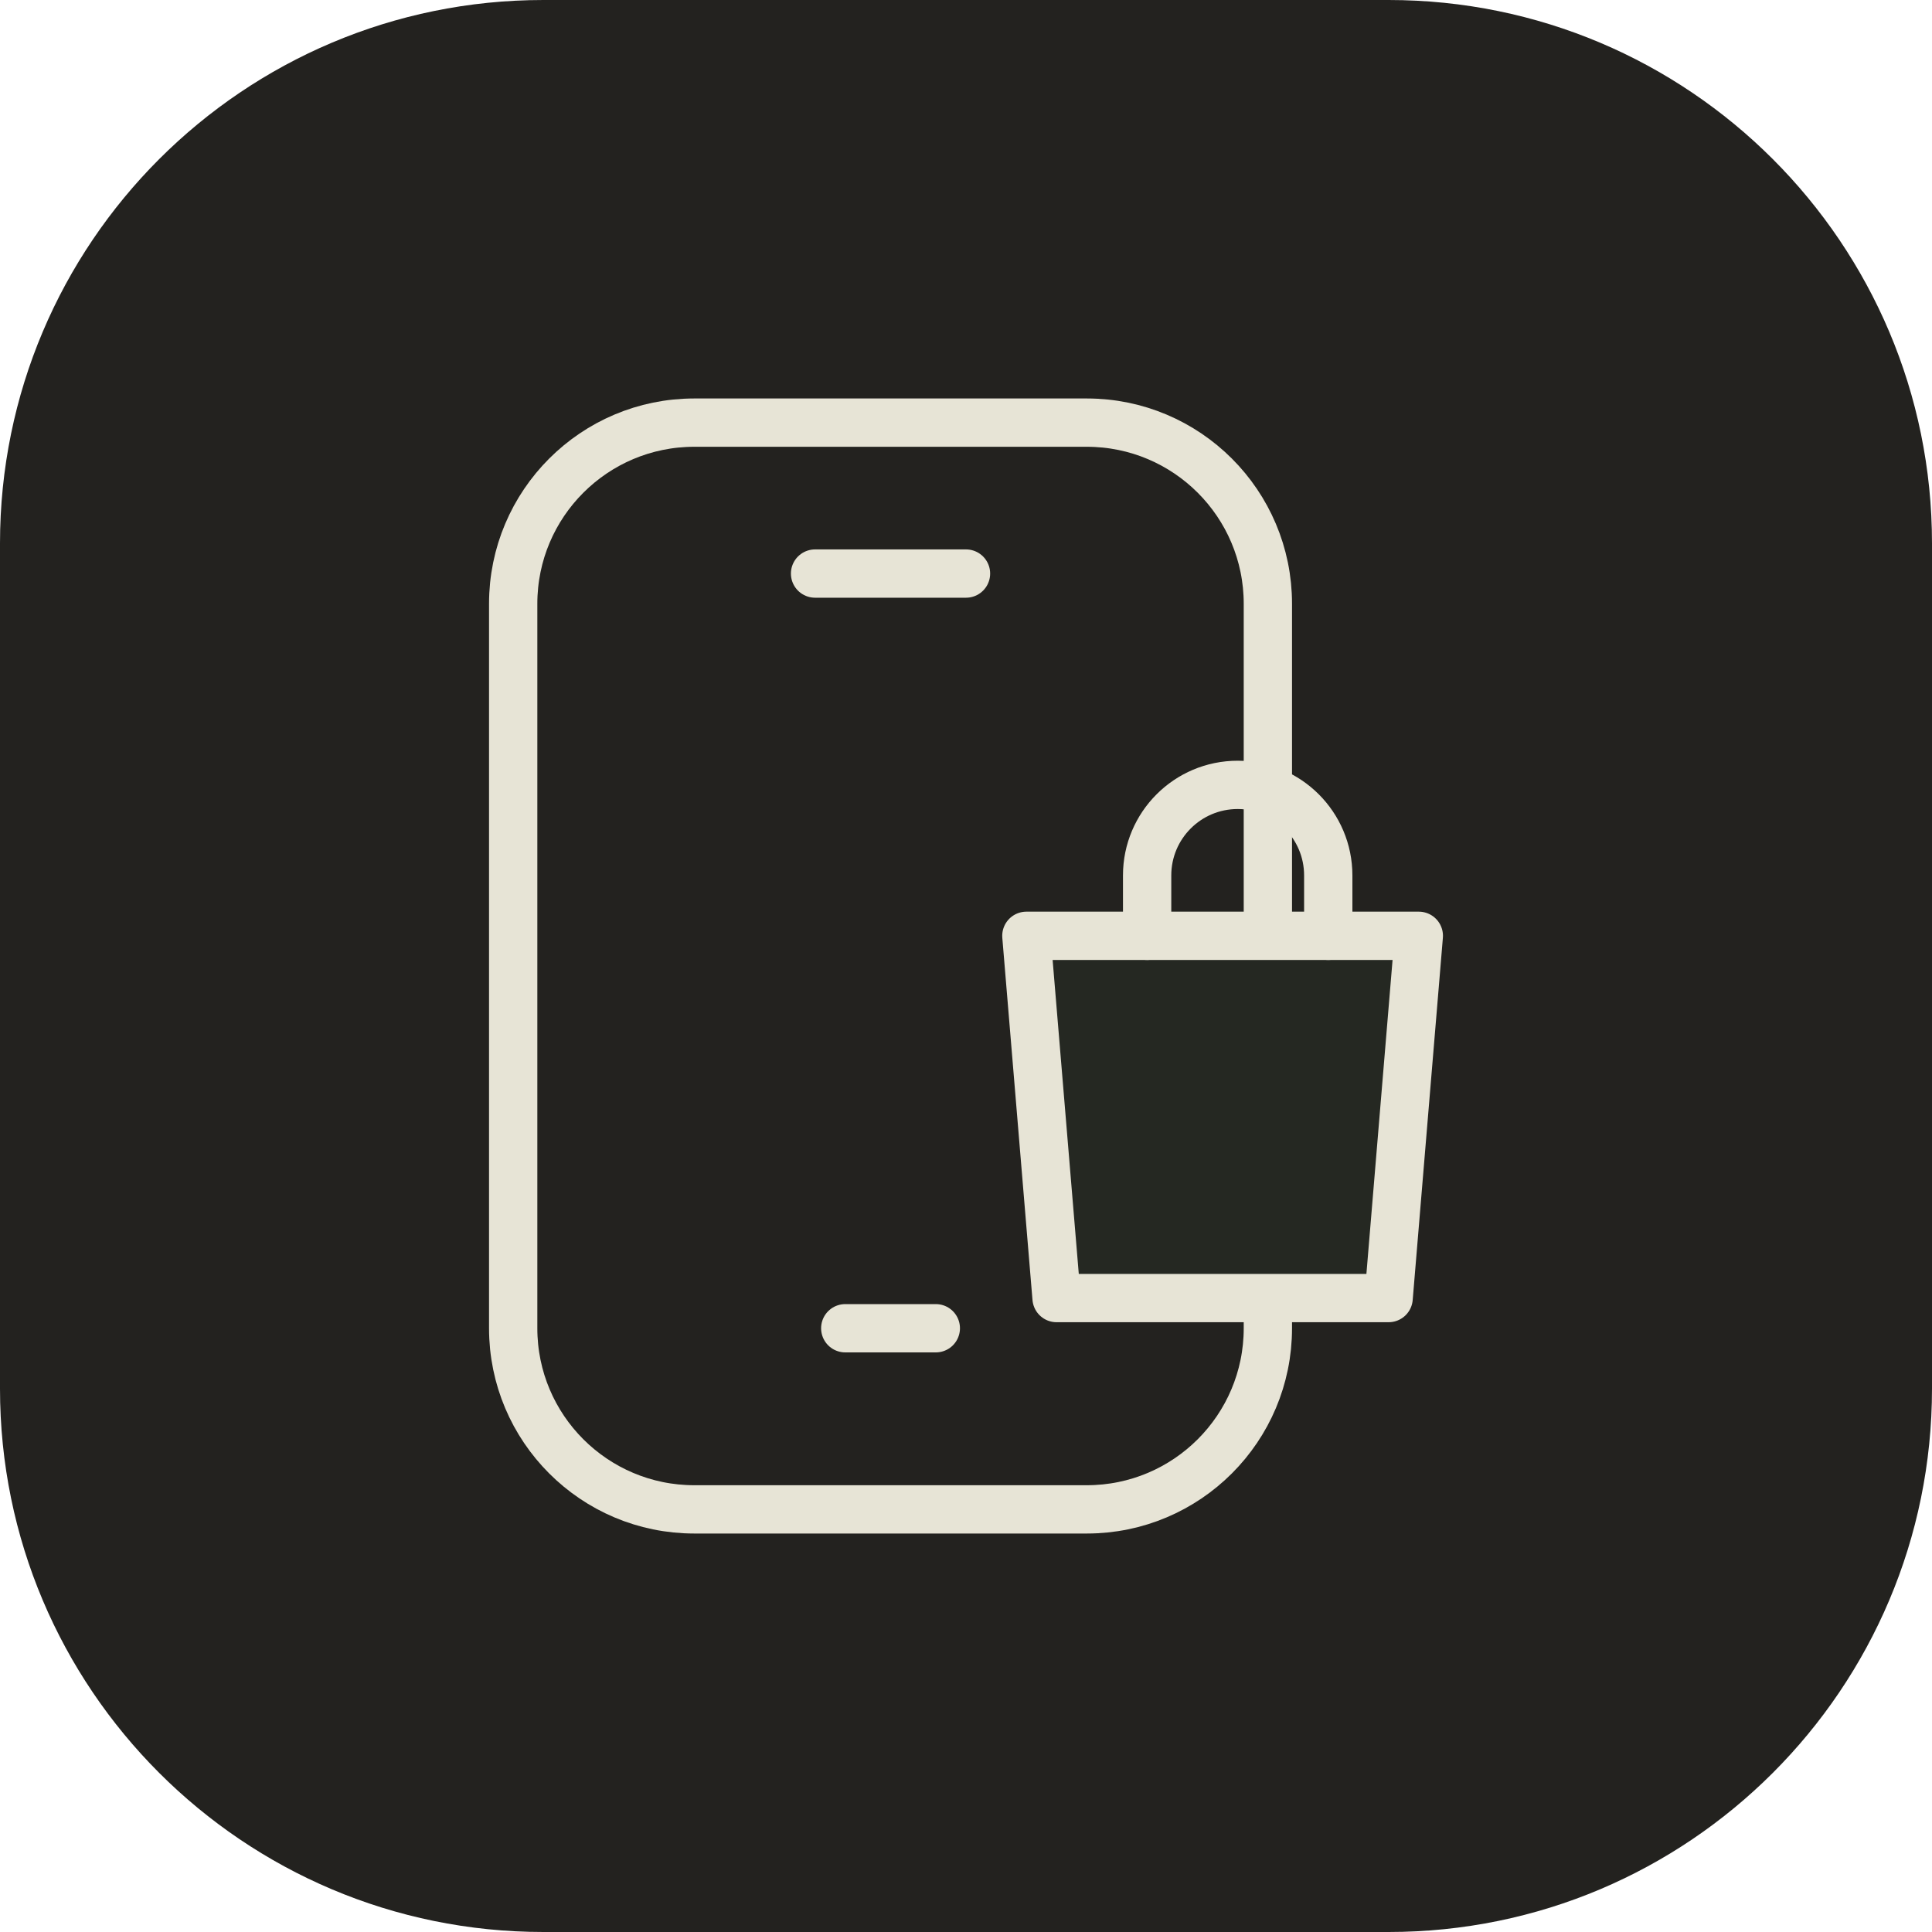
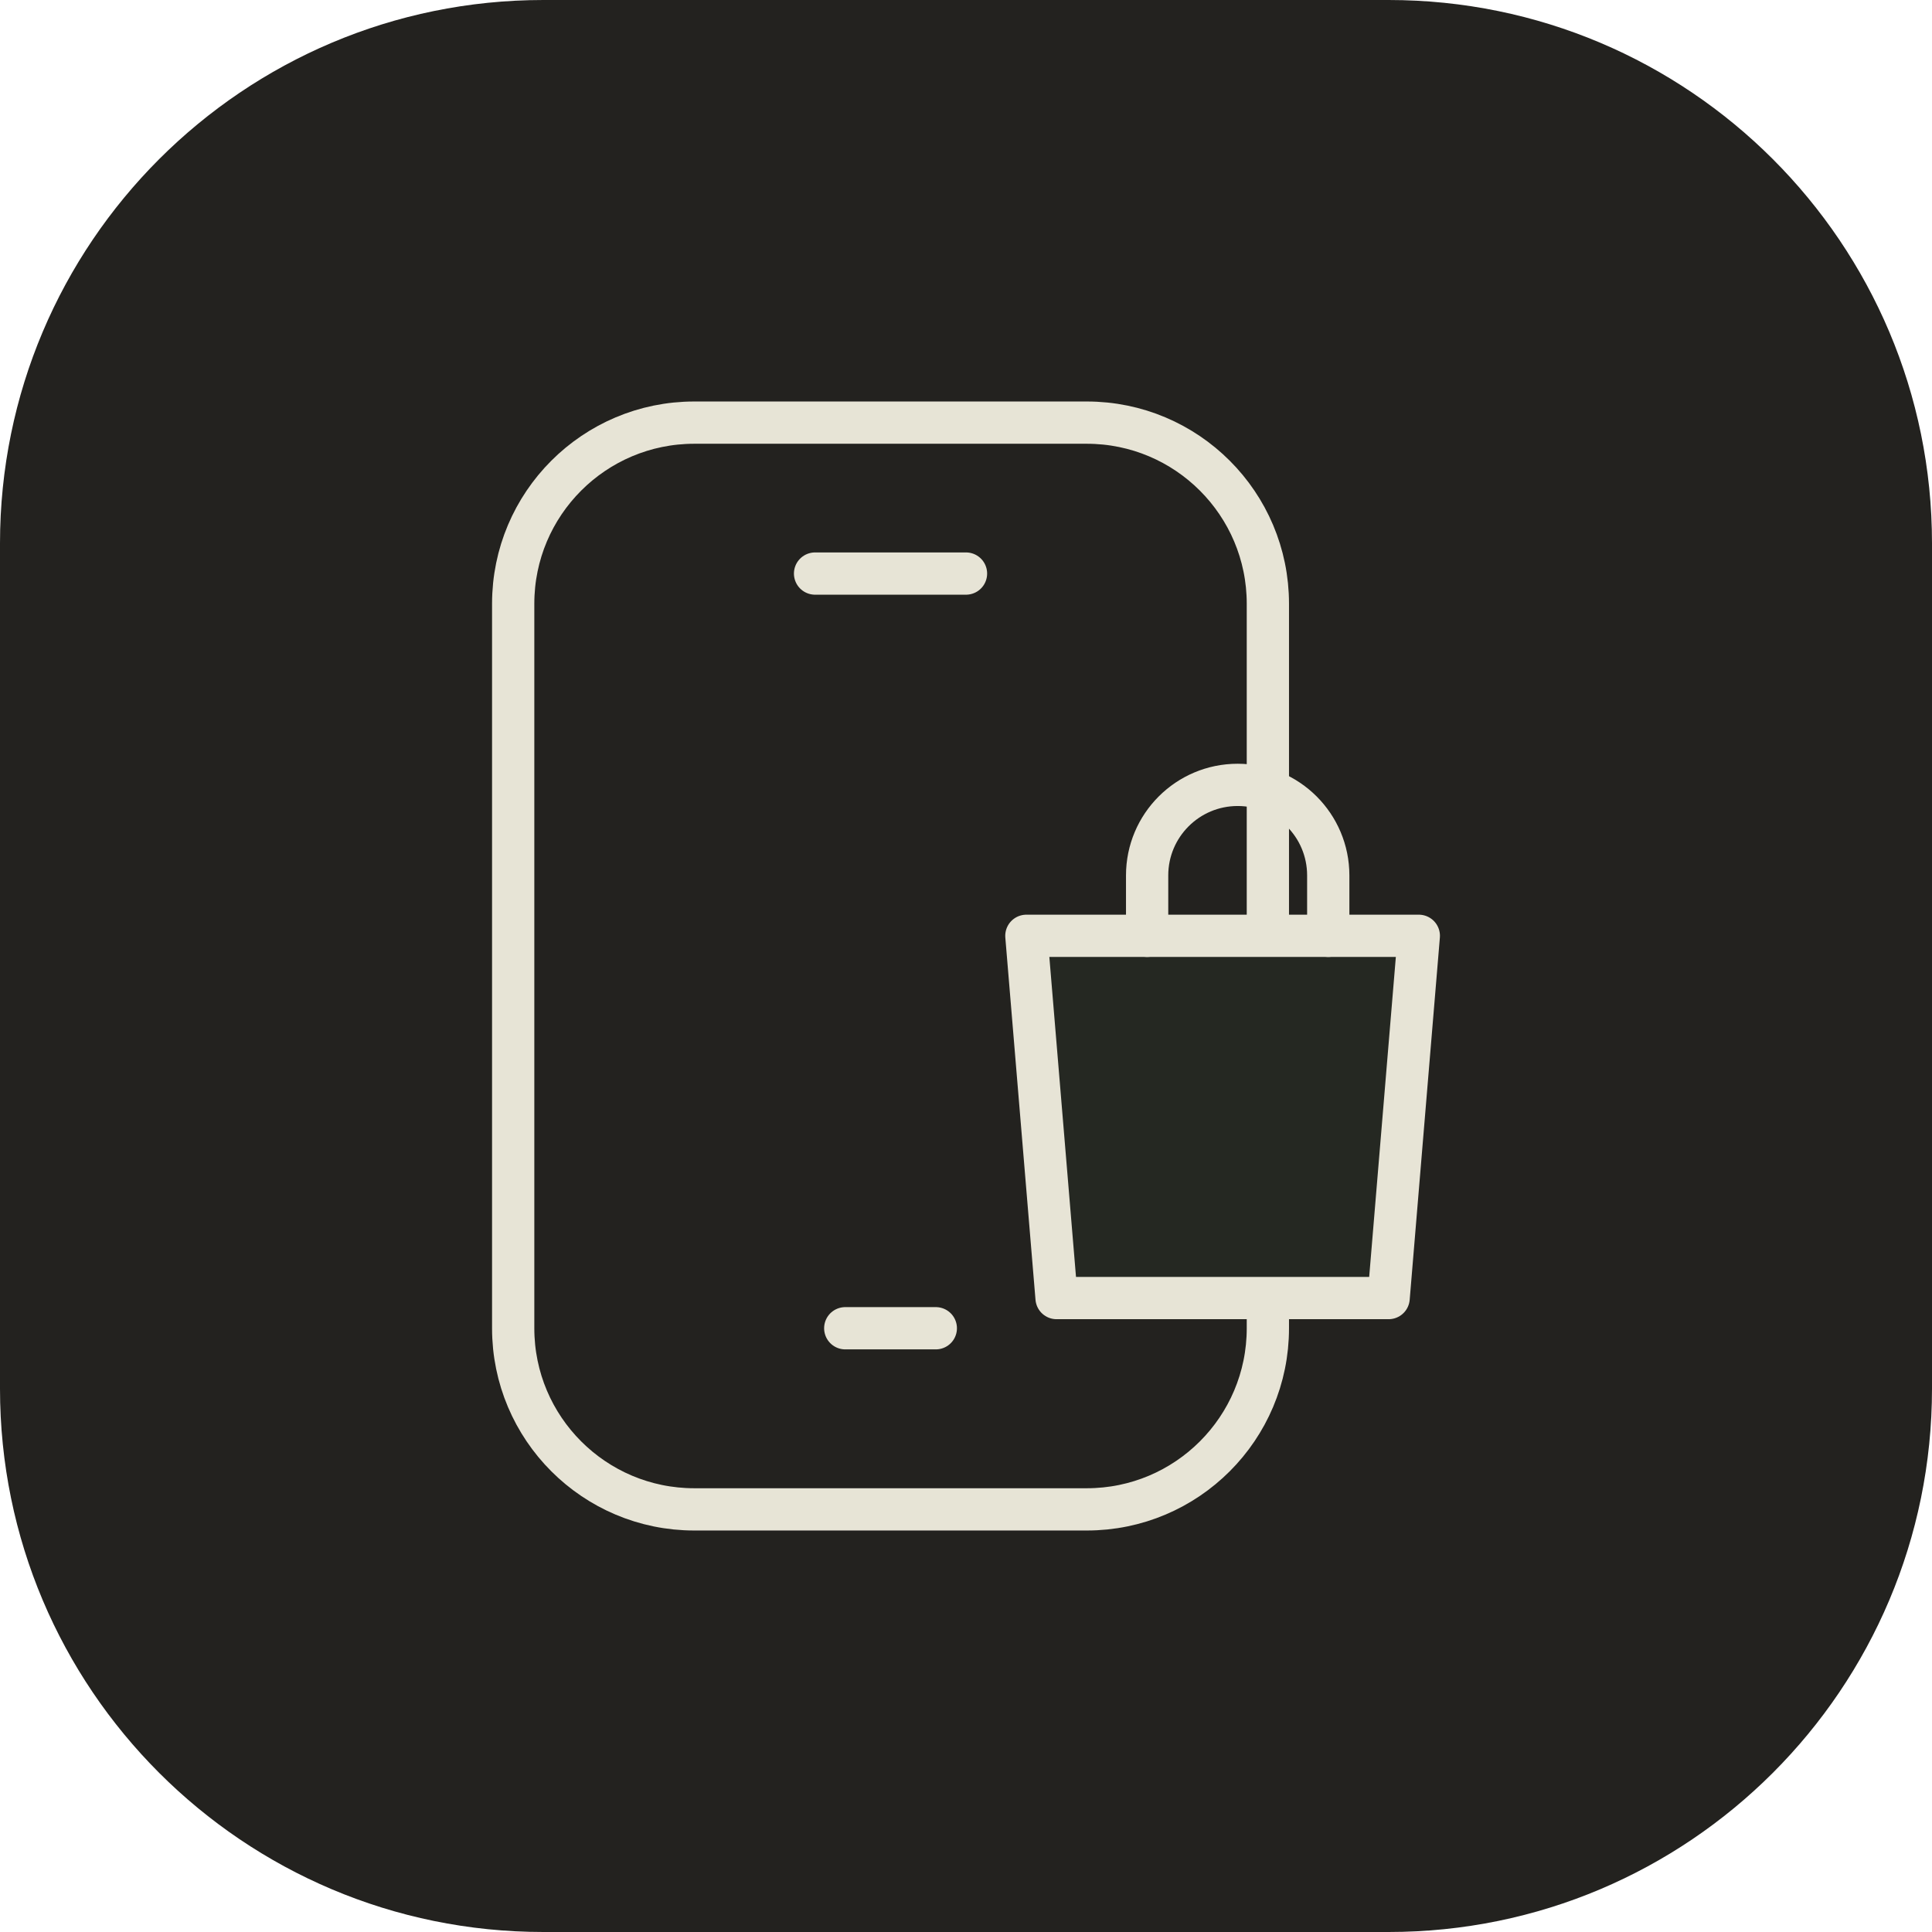
<svg xmlns="http://www.w3.org/2000/svg" viewBox="0 0 64 64" fill="none">
  <rect width="64" height="64" rx="18" fill="#23221F" />
-   <g stroke="#E7E4D6" stroke-width="1.6" stroke-linecap="round" stroke-linejoin="round">
+   <g stroke="#E7E4D6" stroke-width="1.4" stroke-linecap="round" stroke-linejoin="round">
    <rect x="17" y="14" width="25" height="36" rx="6" />
    <path d="M27 19h5m-4 25h3" />
    <path d="M37 31h10l-1 12H35l-1-12h3Z" fill="#252822" />
    <path d="M38 31v-2a3 3 0 0 1 6 0v2" />
  </g>
</svg>
